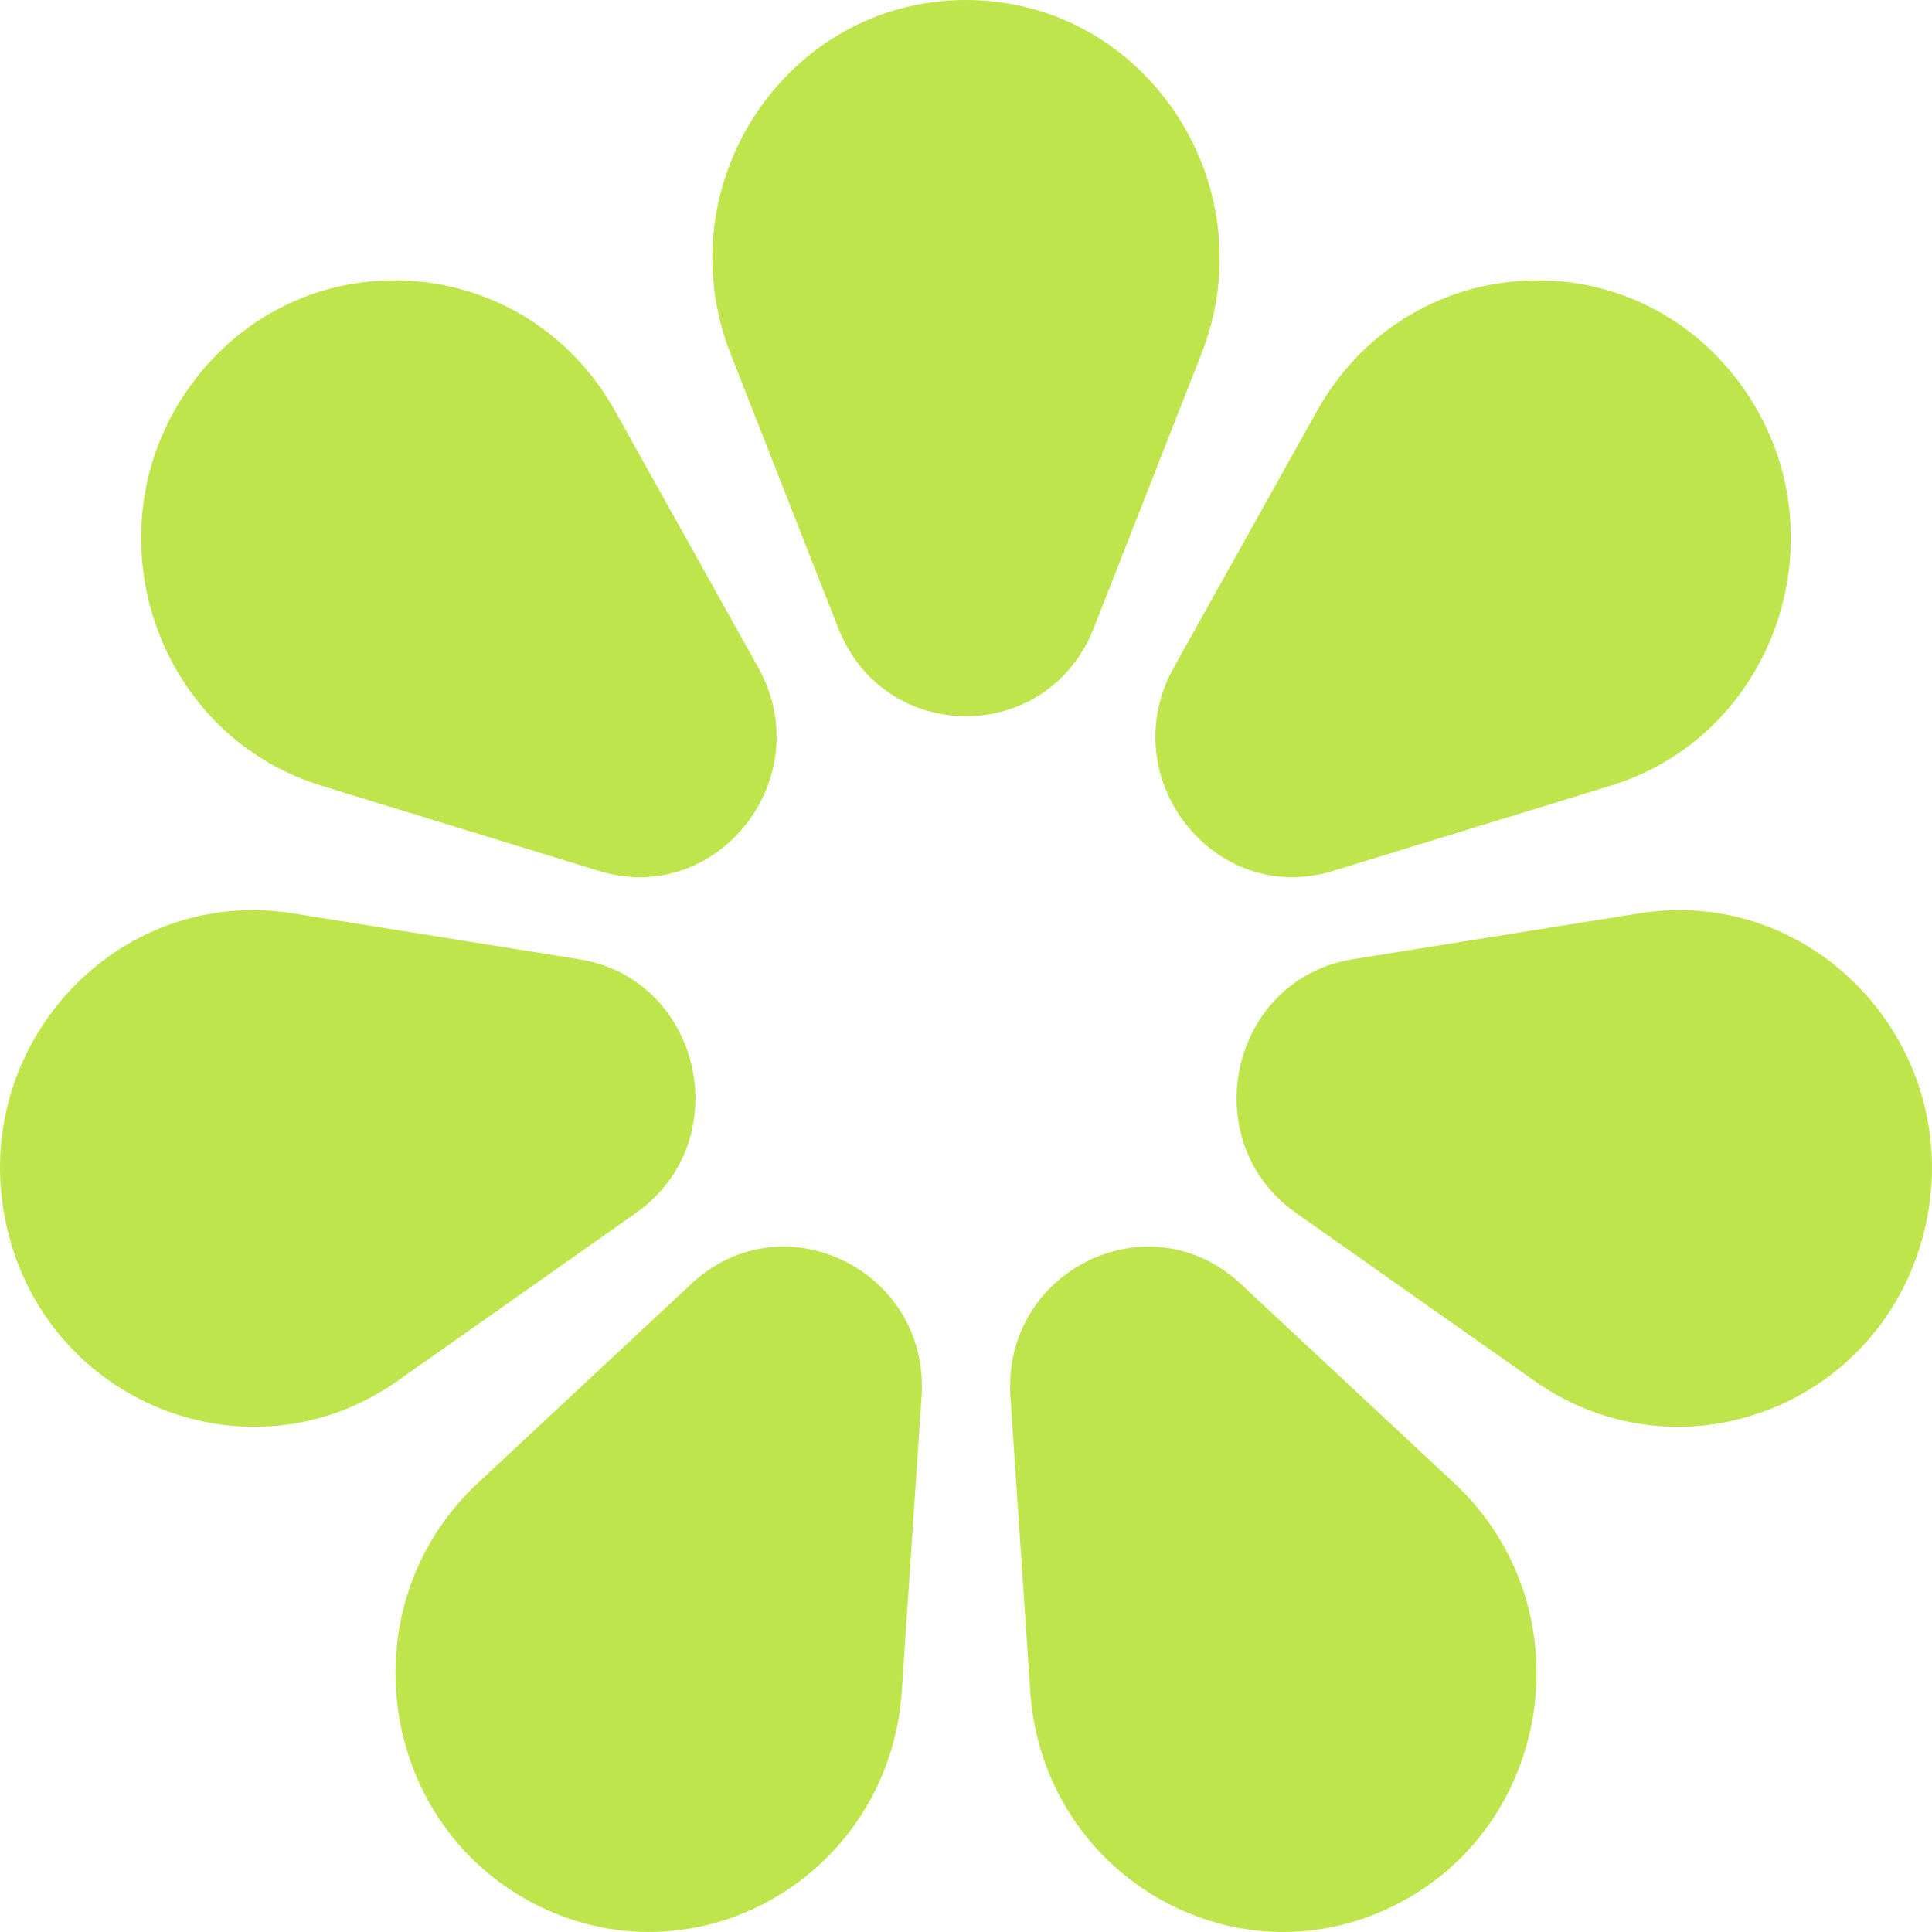
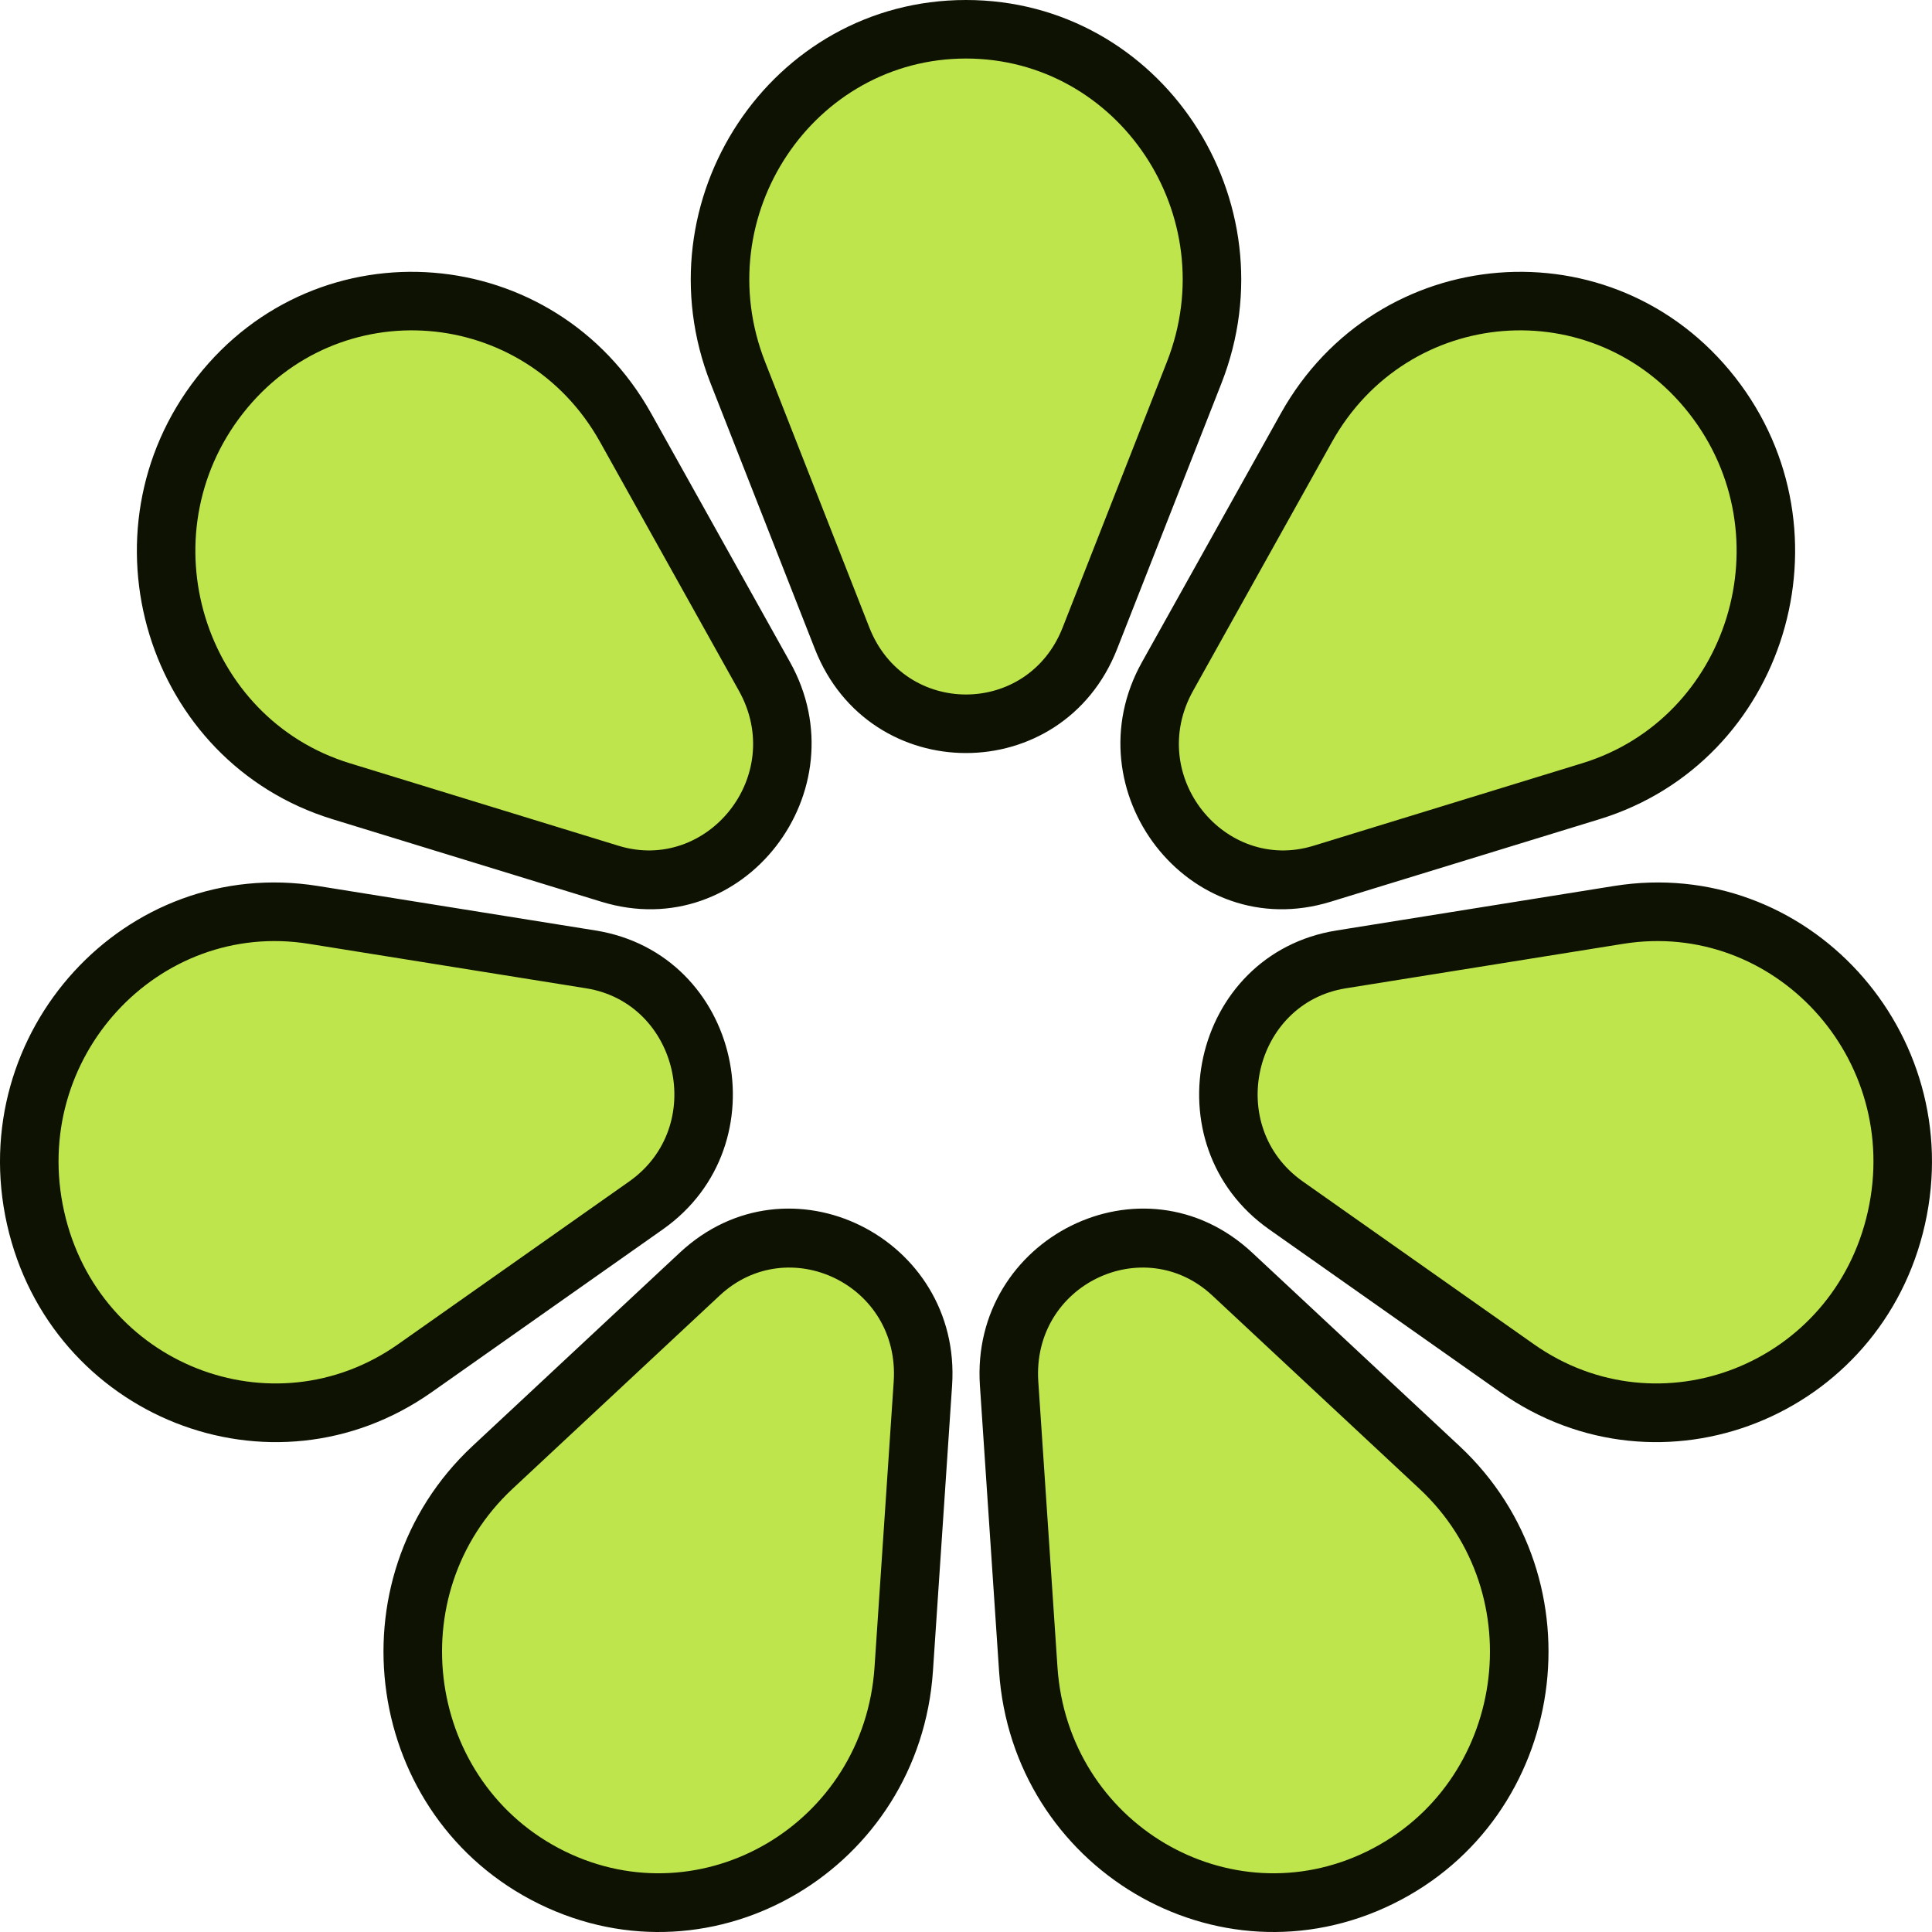
- <svg xmlns="http://www.w3.org/2000/svg" width="64" height="64" viewBox="0 0 64 64" fill="#BFE54D">
-   <path d="M24.205 11.73C22 6.112 26.061 0 32 0C37.939 0 42.001 6.112 39.795 11.73L36.231 20.808C34.703 24.699 29.297 24.699 27.769 20.808L24.205 11.73Z" />
-   <path d="M43.628 13.611C46.564 8.351 53.786 7.775 57.489 12.507C61.192 17.238 59.034 24.283 53.348 26.029L44.16 28.85C40.221 30.06 36.851 25.753 38.884 22.11L43.628 13.611Z" />
-   <path d="M54.294 30.256C60.161 29.315 65.106 34.709 63.784 40.608C62.463 46.508 55.711 49.182 50.825 45.741L42.932 40.181C39.549 37.797 40.752 32.427 44.815 31.776L54.294 30.256Z" />
-   <path d="M48.173 49.13C52.553 53.217 51.496 60.519 46.145 63.144C40.794 65.77 34.532 62.059 34.127 56.022L33.472 46.267C33.192 42.086 38.063 39.696 41.096 42.527L48.173 49.13Z" />
-   <path d="M29.873 56.022C29.468 62.059 23.206 65.77 17.855 63.144C12.504 60.519 11.447 53.217 15.827 49.13L22.904 42.527C25.937 39.696 30.808 42.086 30.528 46.267L29.873 56.022Z" />
-   <path d="M13.175 45.741C8.289 49.182 1.537 46.508 0.216 40.608C-1.106 34.709 3.839 29.315 9.706 30.256L19.185 31.776C23.248 32.427 24.451 37.797 21.068 40.181L13.175 45.741Z" />
-   <path d="M10.652 26.029C4.966 24.283 2.808 17.238 6.511 12.507C10.214 7.775 17.436 8.351 20.372 13.611L25.116 22.11C27.149 25.753 23.779 30.06 19.84 28.85L10.652 26.029Z" />
+ <svg xmlns="http://www.w3.org/2000/svg" width="64" height="64" viewBox="0 0 64 64" fill="none">
+   <g fill="#BFE54D">
+     <path d="M24.441 12.344C22.302 6.896 26.241 0.97 32 0.97C37.759 0.97 41.697 6.896 39.558 12.344L36.103 21.146C34.621 24.92 29.379 24.92 27.897 21.146L24.441 12.344Z" />
+     <path d="M43.275 14.168C46.122 9.067 53.126 8.509 56.716 13.097C60.307 17.684 58.215 24.516 52.7 26.209L43.791 28.945C39.972 30.117 36.703 25.941 38.675 22.409L43.275 14.168Z" />
+     <path d="M53.618 30.307C59.308 29.395 64.102 34.626 62.821 40.346C61.539 46.067 54.992 48.66 50.255 45.323L42.601 39.932C39.32 37.62 40.486 32.413 44.427 31.781L53.618 30.307Z" />
+     <path d="M47.682 48.609C51.93 52.572 50.905 59.653 45.717 62.199C40.528 64.744 34.456 61.146 34.063 55.292L33.428 45.834C33.156 41.779 37.879 39.462 40.821 42.206L47.682 48.609Z" />
+     <path d="M29.937 55.292C29.544 61.146 23.472 64.744 18.283 62.199C13.094 59.653 12.07 52.572 16.317 48.609L23.179 42.206C26.121 39.462 30.844 41.779 30.572 45.834L29.937 55.292Z" />
+     <path d="M13.745 45.323C9.008 48.66 2.461 46.067 1.179 40.346C-0.103 34.626 4.692 29.395 10.381 30.307L19.573 31.781C23.513 32.413 24.68 37.62 21.399 39.932L13.745 45.323Z" />
+     <path d="M11.299 26.209C5.785 24.516 3.693 17.684 7.283 13.097C10.874 8.509 17.877 9.067 20.724 14.168L25.324 22.409C27.296 25.941 24.028 30.117 20.208 28.945L11.299 26.209Z" />
+   </g>
+   <path fill="#0D1202" d="M22.518 41.497C26.135 38.123 31.867 41.011 31.539 45.899L30.905 55.357C30.468 61.873 23.687 65.93 17.856 63.069C12.05 60.22 10.918 52.321 15.655 47.9L22.518 41.497ZM32.461 45.899C32.133 41.011 37.865 38.123 41.482 41.497L48.345 47.9C53.082 52.321 51.95 60.22 46.144 63.069C40.313 65.93 33.532 61.873 33.095 55.357L32.461 45.899ZM29.605 45.769C29.821 42.547 26.107 40.8 23.841 42.915L16.979 49.318C13.222 52.823 14.139 59.084 18.711 61.327C23.258 63.558 28.621 60.419 28.97 55.227L29.605 45.769ZM40.159 42.915C37.893 40.8 34.179 42.547 34.395 45.769L35.03 55.227C35.379 60.419 40.742 63.558 45.289 61.327C49.861 59.084 50.778 52.823 47.021 49.318L40.159 42.915ZM0.232 40.558C-1.192 34.197 4.14 28.325 10.535 29.35L19.726 30.823C24.549 31.597 25.93 37.926 21.957 40.725L14.303 46.116C8.984 49.862 1.661 46.933 0.232 40.558ZM53.465 29.35C59.86 28.325 65.192 34.197 63.767 40.558C62.339 46.933 55.016 49.862 49.697 46.116L42.043 40.725C38.07 37.926 39.451 31.597 44.274 30.823L53.465 29.35ZM10.227 31.265C5.244 30.466 0.987 35.053 2.125 40.134C3.26 45.2 9.031 47.457 13.187 44.53L20.841 39.139C23.43 37.315 22.477 33.229 19.419 32.739L10.227 31.265ZM61.875 40.134C63.013 35.053 58.756 30.466 53.773 31.265L44.581 32.739C41.523 33.229 40.57 37.315 43.159 39.139L50.813 44.53C54.969 47.457 60.74 45.2 61.875 40.134ZM6.52 12.5C10.541 7.363 18.388 7.994 21.571 13.695L26.172 21.936C28.543 26.184 24.631 31.316 19.924 29.872L11.015 27.137C4.835 25.239 2.521 17.61 6.52 12.5ZM42.429 13.695C45.612 7.994 53.459 7.363 57.48 12.5C61.479 17.61 59.165 25.239 52.985 27.137L44.076 29.872C39.369 31.316 35.457 26.184 37.828 21.936L42.429 13.695ZM19.878 14.641C17.366 10.141 11.208 9.656 8.047 13.694C4.865 17.759 6.735 23.793 11.583 25.282L20.492 28.018C23.424 28.918 26.049 25.699 24.477 22.882L19.878 14.641ZM55.953 13.694C52.792 9.656 46.634 10.141 44.122 14.641L39.523 22.882C37.95 25.699 40.576 28.918 43.508 28.018L52.417 25.282C57.264 23.793 59.135 17.759 55.953 13.694ZM32 0C38.47 0 42.84 6.64 40.461 12.699L37.005 21.5C35.202 26.094 28.799 26.094 26.995 21.5L23.539 12.699C21.16 6.64 25.53 1.68724e-06 32 0ZM32 1.939C26.951 1.939 23.446 7.152 25.345 11.989L28.8 20.792C29.96 23.744 34.04 23.744 35.2 20.792L38.655 11.989C40.554 7.152 37.049 1.939 32 1.939Z" />
</svg>
